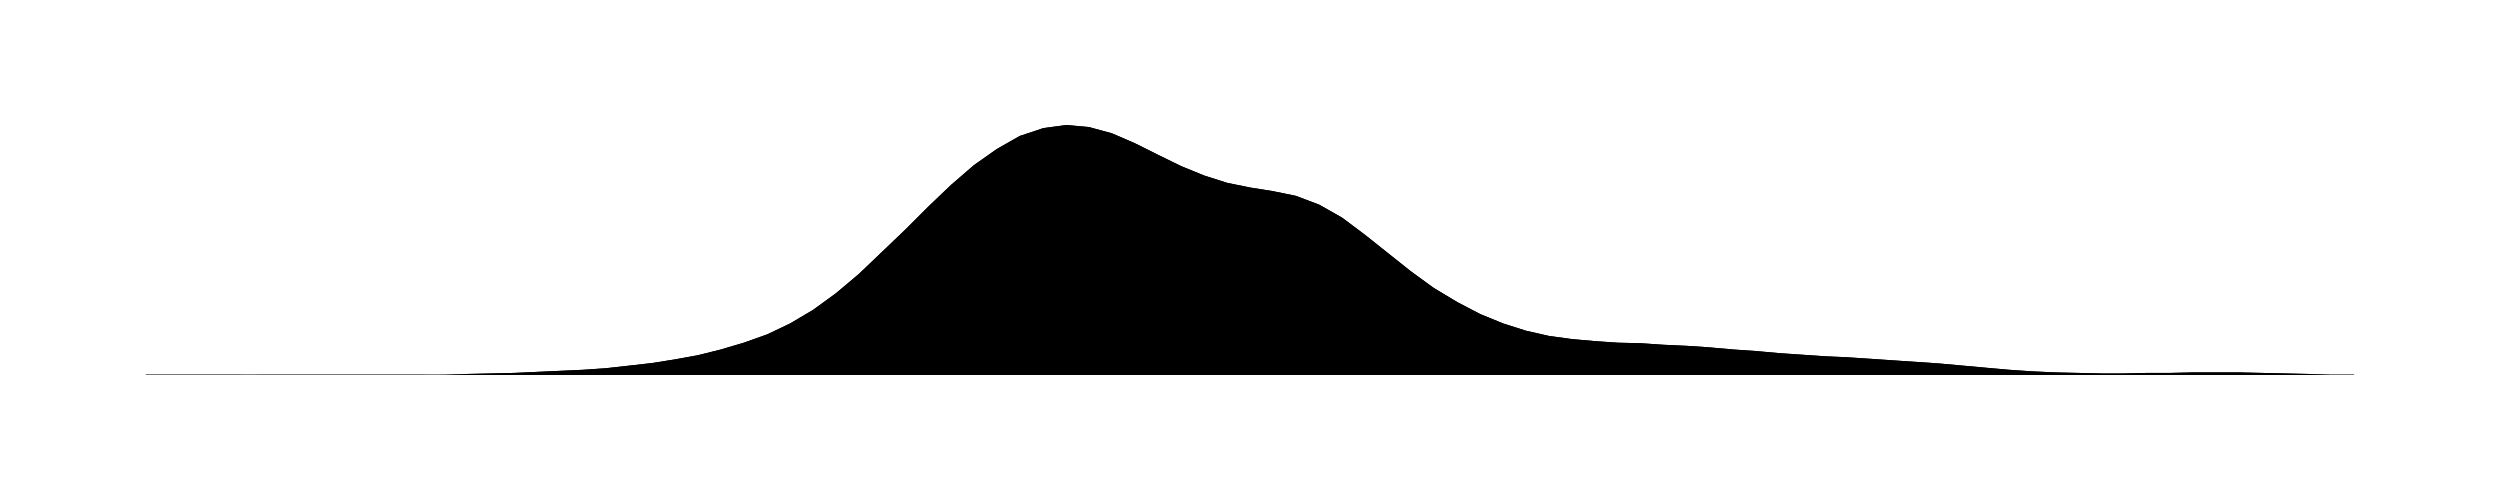
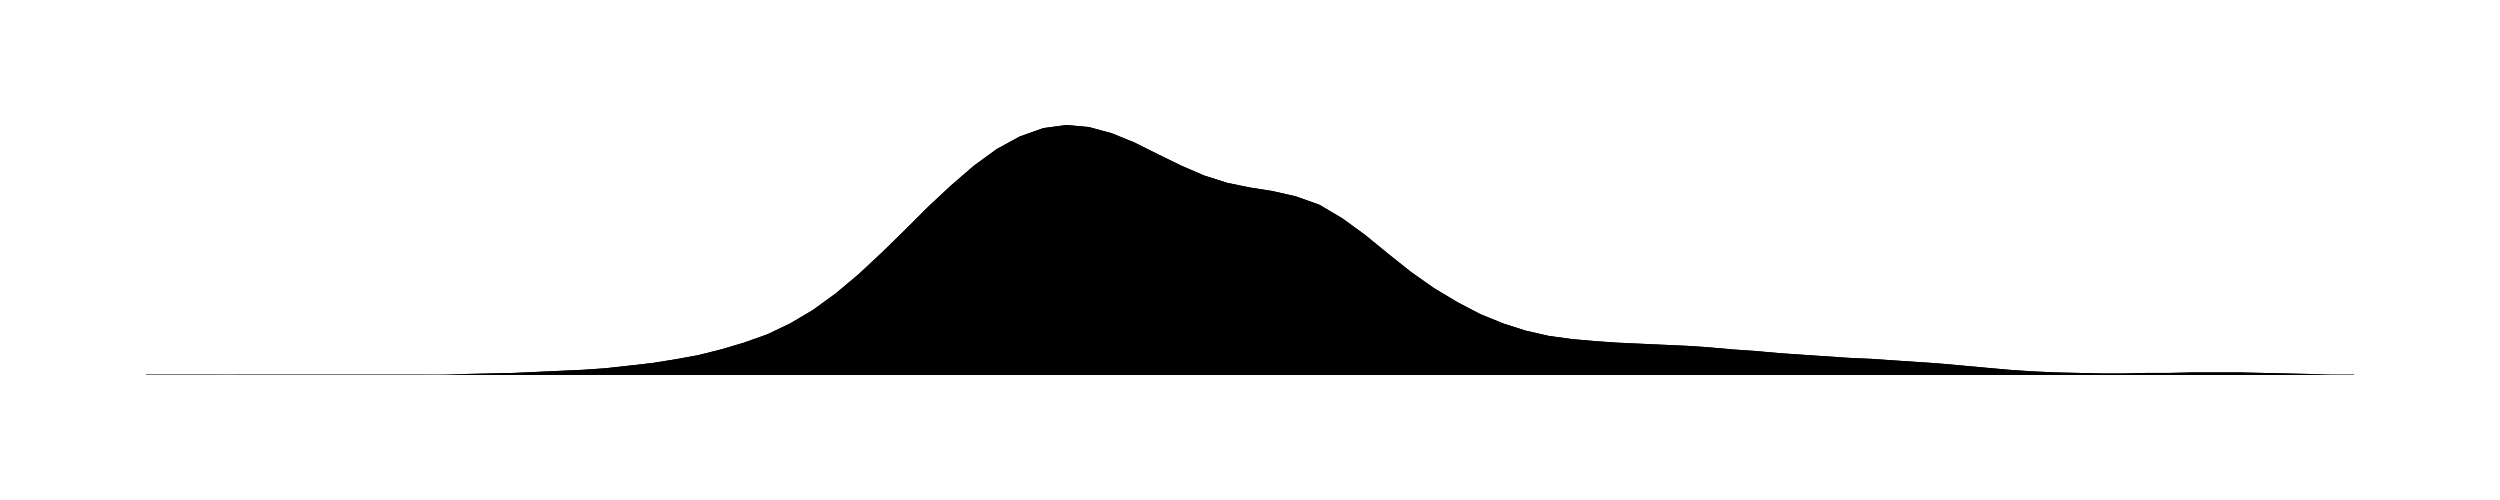
<svg xmlns="http://www.w3.org/2000/svg" viewBox="0 0 480 96">
-   <path id="a" d="M28.0 71.9L32.4 71.9L36.8 71.9L41.3 71.9L45.7 71.9L50.1 72.0L54.5 72.0L58.9 72.0L63.3 72.0L67.8 72.0L72.2 72.0L76.6 72.0L81.0 72.0L85.4 71.9L89.8 71.8L94.3 71.7L98.7 71.6L103.1 71.4L107.5 71.2L111.9 71.0L116.3 70.7L120.8 70.2L125.2 69.7L129.6 69.0L134.0 68.2L138.4 67.1L142.8 65.8L147.3 64.2L151.7 62.1L156.1 59.5L160.5 56.3L164.9 52.6L169.3 48.4L173.8 44.1L178.2 39.7L182.6 35.5L187.0 31.7L191.4 28.6L195.8 26.1L200.3 24.6L204.7 24.0L209.1 24.4L213.5 25.6L217.9 27.5L222.3 29.7L226.8 31.9L231.2 33.7L235.6 35.1L240.0 36.0L244.4 36.7L248.8 37.6L253.3 39.3L257.7 41.8L262.1 45.1L266.5 48.6L270.9 52.1L275.3 55.3L279.8 58.0L284.2 60.3L288.6 62.1L293.0 63.5L297.4 64.5L301.8 65.1L306.3 65.5L310.7 65.8L315.1 65.9L319.5 66.2L323.9 66.4L328.3 66.7L332.8 67.1L337.2 67.4L341.6 67.8L346.0 68.1L350.4 68.4L354.8 68.6L359.3 68.9L363.7 69.2L368.1 69.5L372.5 69.8L376.9 70.2L381.3 70.6L385.8 71.0L390.2 71.3L394.6 71.5L399.0 71.6L403.4 71.7L407.8 71.7L412.3 71.6L416.7 71.6L421.1 71.5L425.5 71.5L429.9 71.5L434.3 71.6L438.8 71.7L443.2 71.8L447.6 71.9L452.0 71.9V72H28.0Z" />
-   <path id="t" d="M28.0 71.9L32.4 71.9L36.8 71.9L41.3 71.9L45.7 71.9L50.1 72.0L54.5 72.0L58.9 72.0L63.3 72.0L67.8 72.0L72.2 72.0L76.6 72.0L81.0 72.0L85.4 71.9L89.8 71.8L94.3 71.7L98.7 71.6L103.1 71.4L107.5 71.2L111.9 71.0L116.3 70.7L120.8 70.2L125.2 69.7L129.6 69.0L134.0 68.2L138.4 67.1L142.8 65.8L147.3 64.2L151.7 62.1L156.1 59.5L160.5 56.3L164.9 52.6L169.3 48.4L173.8 44.1L178.2 39.7L182.6 35.5L187.0 31.7L191.4 28.6L195.8 26.1L200.3 24.6L204.7 24.0L209.1 24.4L213.5 25.6L217.9 27.5L222.3 29.7L226.8 31.9L231.2 33.7L235.6 35.1L240.0 36.0L244.4 36.7L248.8 37.6L253.3 39.3L257.7 41.8L262.1 45.1L266.5 48.6L270.9 52.1L275.3 55.3L279.8 58.0L284.2 60.3L288.6 62.1L293.0 63.5L297.4 64.5L301.8 65.1L306.3 65.5L310.7 65.8L315.1 65.9L319.5 66.2L323.9 66.4L328.3 66.7L332.8 67.1L337.2 67.4L341.6 67.8L346.0 68.1L350.4 68.4L354.8 68.6L359.3 68.9L363.7 69.2L368.1 69.5L372.5 69.8L376.9 70.2L381.3 70.6L385.8 71.0L390.2 71.3L394.6 71.5L399.0 71.6L403.4 71.7L407.8 71.7L412.3 71.6L416.7 71.6L421.1 71.5L425.5 71.5L429.9 71.5L434.3 71.6L438.8 71.7L443.2 71.8L447.6 71.9L452.0 71.9" />
+   <path id="a" d="M28.0 71.9L32.4 71.9L36.8 71.9L41.3 71.9L45.7 72.0L50.1 72.0L54.5 72.0L58.9 72.0L63.3 72.0L67.8 72.0L72.2 72.0L76.6 72.0L81.0 72.0L85.4 71.9L89.8 71.8L94.3 71.7L98.7 71.6L103.1 71.4L107.5 71.2L111.9 71.0L116.3 70.7L120.8 70.2L125.2 69.7L129.6 69.0L134.0 68.2L138.4 67.1L142.8 65.8L147.3 64.2L151.7 62.1L156.1 59.5L160.5 56.3L164.9 52.6L169.3 48.5L173.8 44.1L178.2 39.7L182.6 35.6L187.0 31.8L191.4 28.6L195.8 26.2L200.3 24.6L204.7 24.0L209.1 24.4L213.5 25.6L217.9 27.4L222.3 29.6L226.8 31.8L231.2 33.7L235.6 35.1L240.0 36.0L244.4 36.7L248.8 37.7L253.3 39.3L257.7 41.9L262.1 45.1L266.5 48.7L270.9 52.2L275.3 55.3L279.8 58.0L284.2 60.3L288.6 62.1L293.0 63.5L297.4 64.5L301.8 65.1L306.3 65.5L310.7 65.8L315.1 66.0L319.5 66.2L323.9 66.4L328.3 66.7L332.8 67.1L337.2 67.4L341.6 67.8L346.0 68.1L350.4 68.4L354.8 68.7L359.3 68.9L363.7 69.2L368.1 69.5L372.5 69.8L376.9 70.2L381.3 70.6L385.8 71.0L390.2 71.3L394.6 71.5L399.0 71.6L403.4 71.7L407.8 71.7L412.3 71.6L416.7 71.6L421.1 71.5L425.5 71.5L429.9 71.5L434.3 71.6L438.8 71.7L443.2 71.8L447.6 71.9L452.0 71.9V72H28.0Z" />
+   <path id="t" d="M28.0 71.9L32.4 71.9L36.8 71.9L41.3 71.9L45.7 72.0L50.1 72.0L54.5 72.0L58.9 72.0L63.3 72.0L67.8 72.0L72.2 72.0L76.6 72.0L81.0 72.0L85.4 71.9L89.8 71.8L94.3 71.7L98.7 71.6L103.1 71.4L107.5 71.2L111.9 71.0L116.3 70.7L120.8 70.2L125.2 69.7L129.6 69.0L134.0 68.2L138.4 67.1L142.8 65.8L147.3 64.2L151.7 62.1L156.1 59.5L160.5 56.3L164.9 52.6L169.3 48.5L173.8 44.1L178.2 39.7L182.6 35.6L187.0 31.8L191.4 28.6L195.8 26.2L200.3 24.6L204.7 24.0L209.1 24.4L213.5 25.6L217.9 27.4L222.3 29.6L226.8 31.8L231.2 33.7L235.6 35.1L240.0 36.0L244.4 36.7L248.8 37.7L253.3 39.3L257.7 41.9L262.1 45.1L266.5 48.7L270.9 52.2L275.3 55.3L279.8 58.0L284.2 60.3L288.6 62.1L293.0 63.5L297.4 64.5L301.8 65.1L306.3 65.5L310.7 65.8L315.1 66.0L319.5 66.2L323.9 66.4L328.3 66.7L332.8 67.1L337.2 67.4L341.6 67.8L346.0 68.1L350.4 68.4L354.8 68.7L359.3 68.9L363.7 69.2L368.1 69.5L372.5 69.8L376.9 70.2L381.3 70.6L385.8 71.0L390.2 71.3L394.6 71.5L399.0 71.6L403.4 71.7L407.8 71.7L412.3 71.6L416.7 71.6L421.1 71.5L425.5 71.5L429.9 71.5L434.3 71.6L438.8 71.7L443.2 71.8L447.6 71.9L452.0 71.9" />
</svg>
